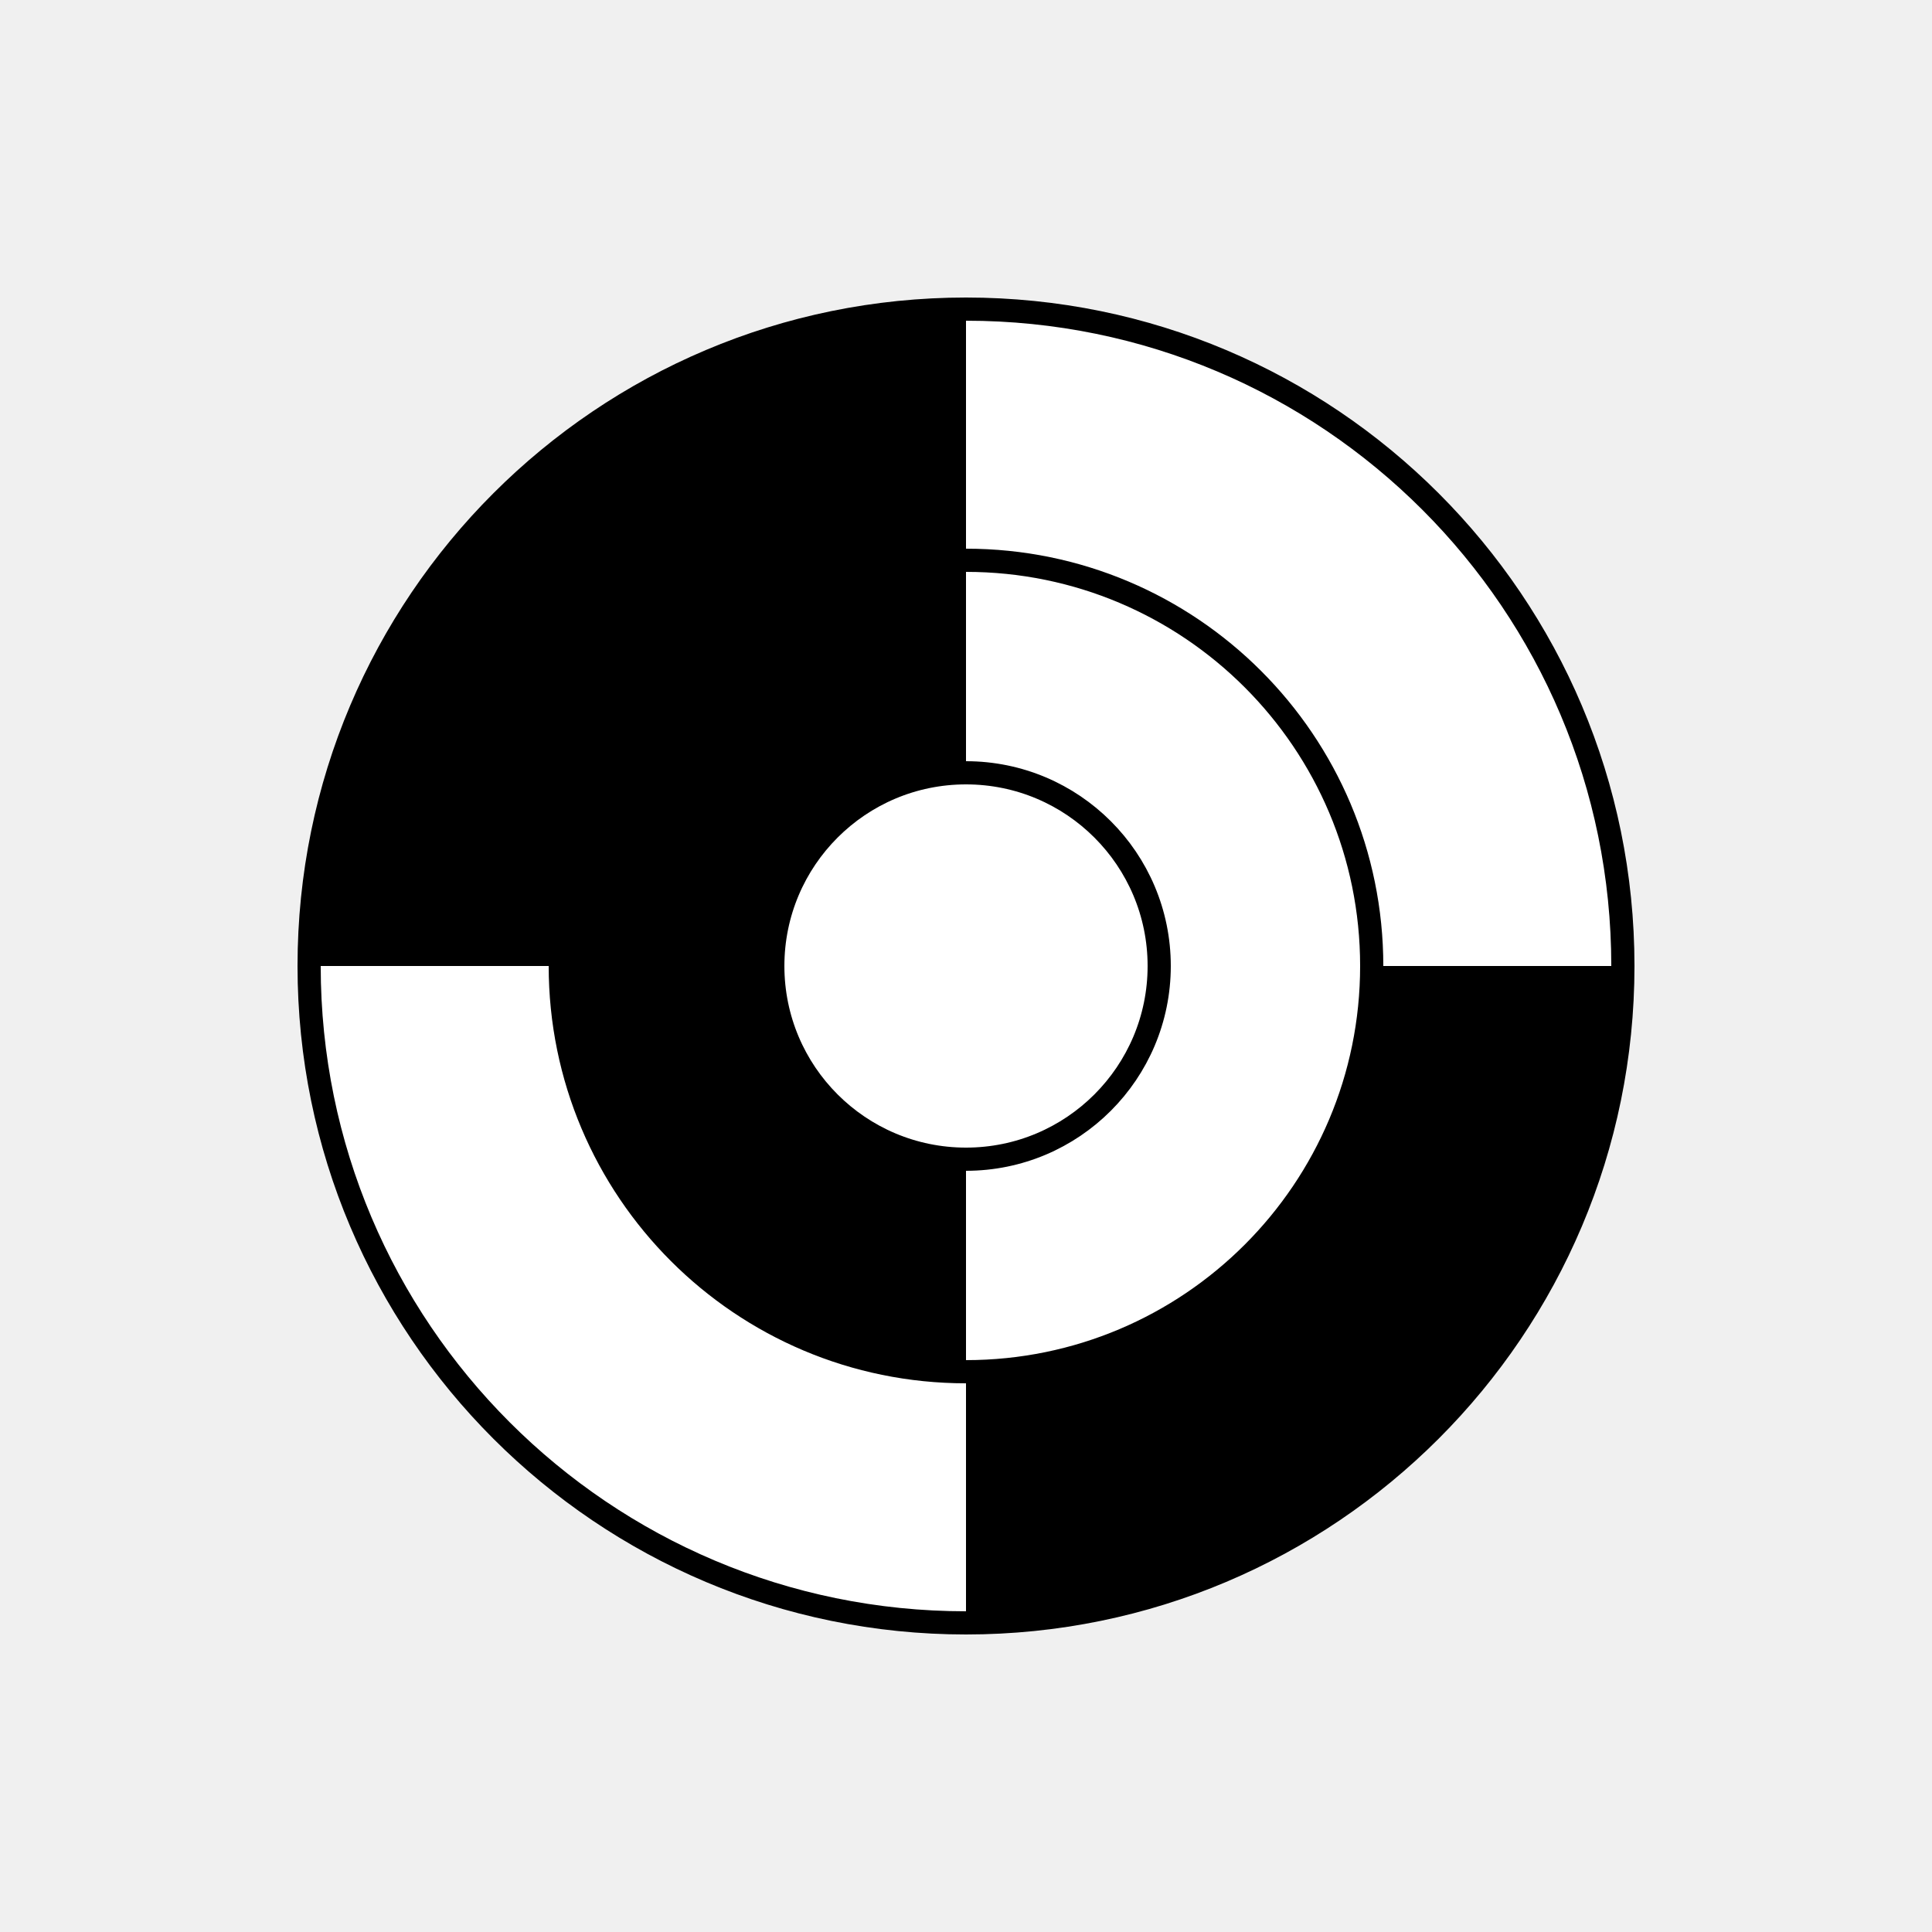
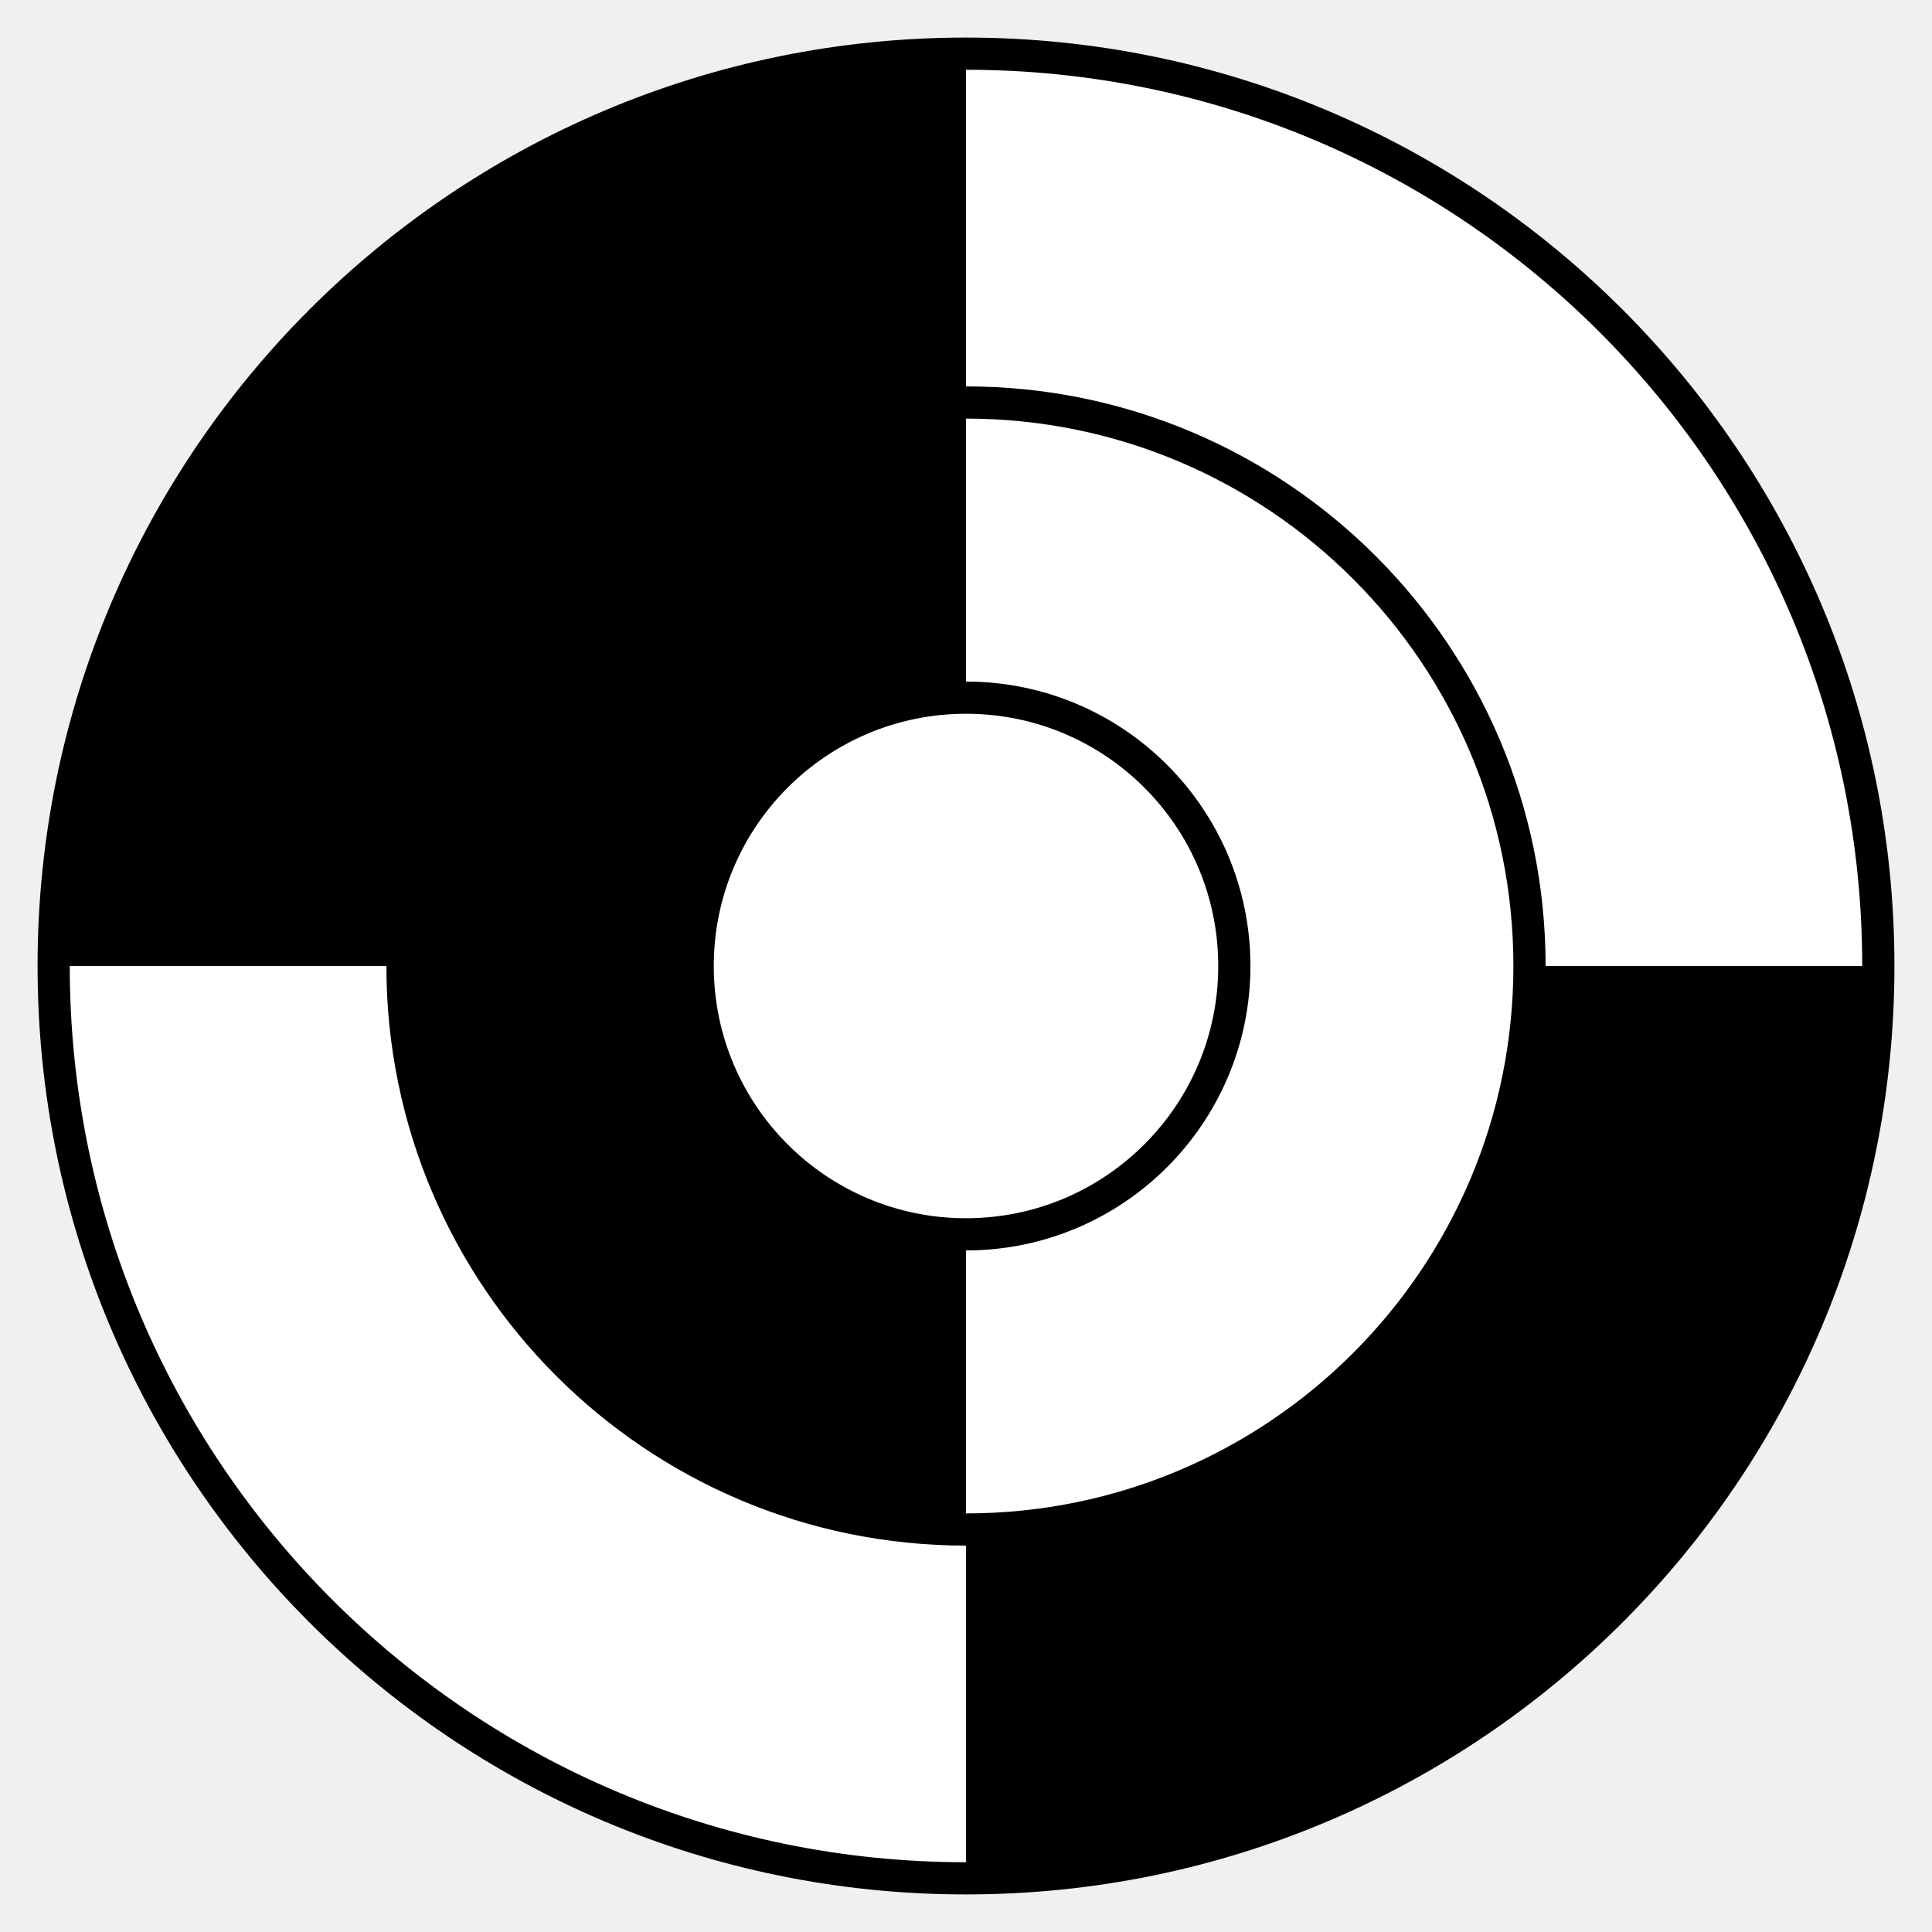
- <svg xmlns="http://www.w3.org/2000/svg" width="72" height="72" viewBox="0 0 100 100" fill="none">
+ <svg xmlns="http://www.w3.org/2000/svg" width="72" height="72" viewBox="14 14 72 72" fill="none">
  <defs>
    <clipPath id="cl">
      <rect x="0" y="0" width="50" height="100" />
    </clipPath>
    <clipPath id="cr">
      <rect x="50" y="0" width="50" height="100" />
    </clipPath>
  </defs>
  <circle cx="50" cy="50" r="21" fill="#000" clip-path="url(#cl)" />
  <circle cx="50" cy="50" r="21" fill="#fff" clip-path="url(#cr)" />
  <path d="M 50,16 A 34,34 0 0,1 84,50 L 71,50 A 21,21 0 0,0 50,29 Z" fill="#fff" />
  <path d="M 84,50 A 34,34 0 0,1 50,84 L 50,71 A 21,21 0 0,0 71,50 Z" fill="#000" />
  <path d="M 50,84 A 34,34 0 0,1 16,50 L 29,50 A 21,21 0 0,0 50,71 Z" fill="#fff" />
  <path d="M 16,50 A 34,34 0 0,1 50,16 L 50,29 A 21,21 0 0,0 29,50 Z" fill="#000" />
  <circle cx="50" cy="50" r="10" fill="#fff" />
  <circle cx="50" cy="50" r="10" fill="none" stroke="#000" stroke-width="1.2" />
  <circle cx="50" cy="50" r="21" fill="none" stroke="#000" stroke-width="1.2" />
  <circle cx="50" cy="50" r="34" fill="none" stroke="#000" stroke-width="1.2" />
</svg>
